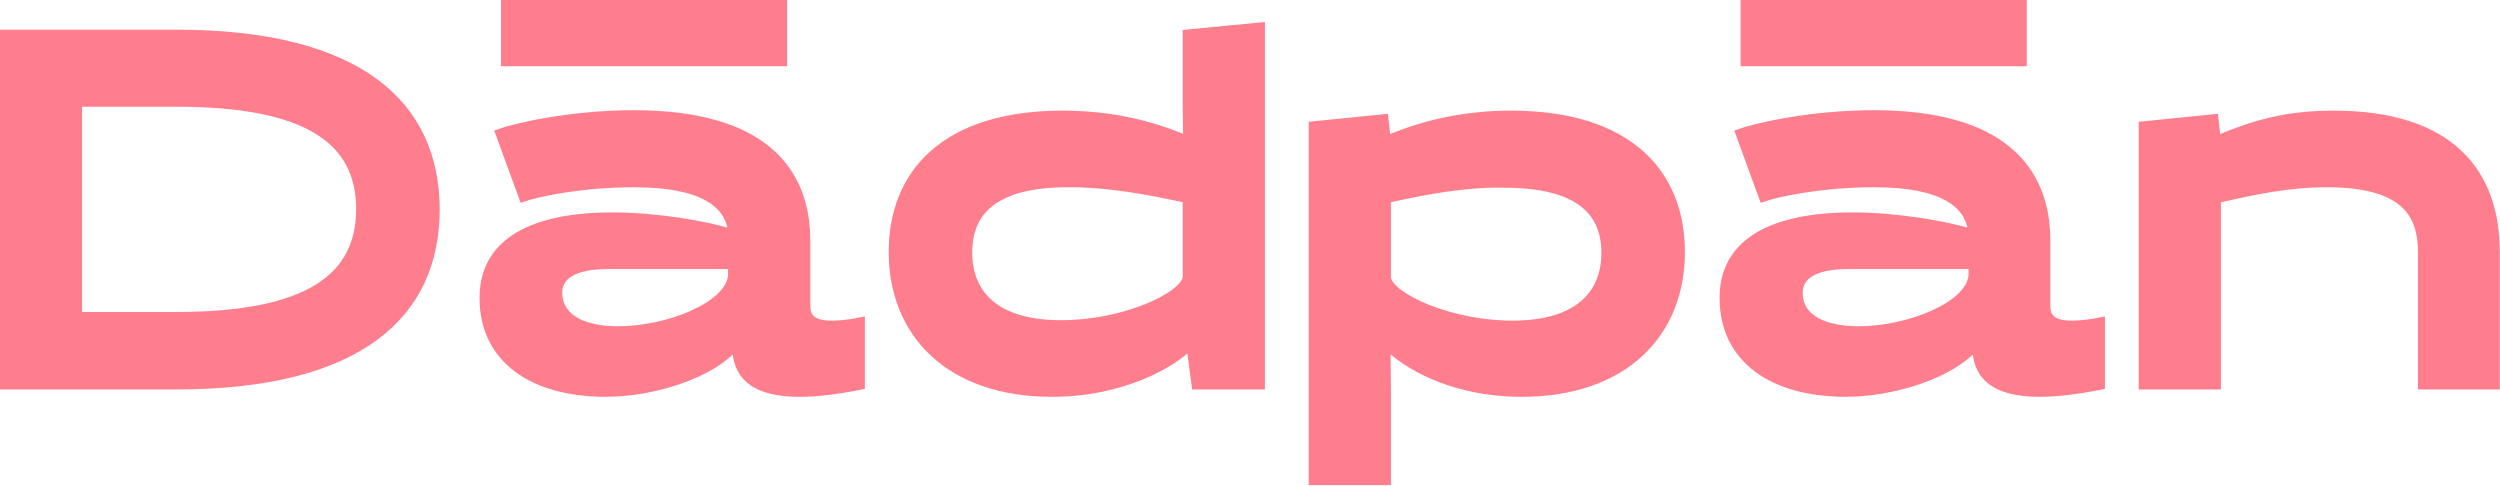
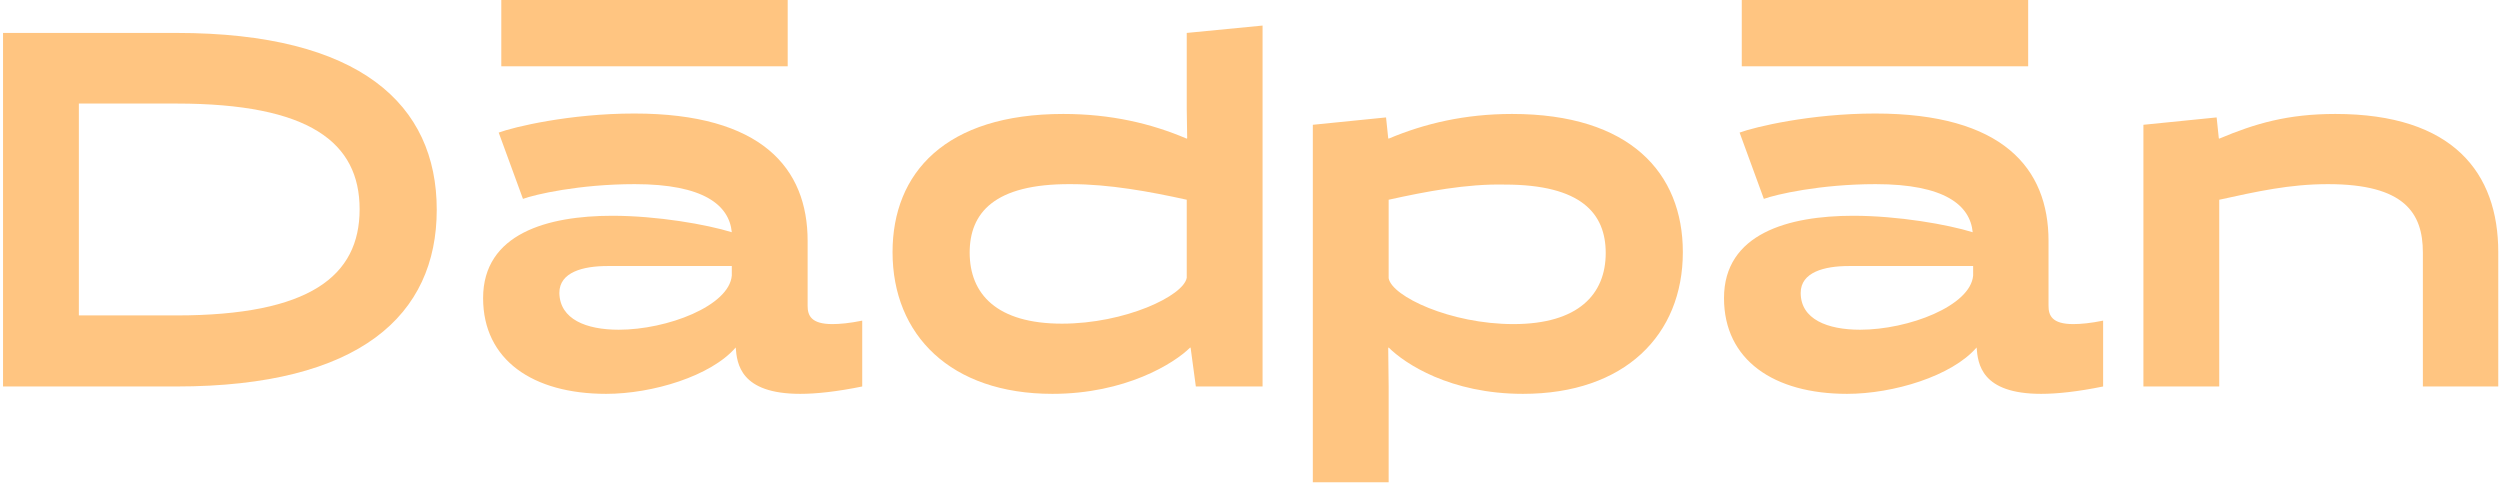
- <svg xmlns="http://www.w3.org/2000/svg" version="1.1" id="Layer_1" x="0px" y="0px" viewBox="0 0 577.4 112.1" style="enable-background:new 0 0 577.4 112.1;" xml:space="preserve">
-   <style type="text/css">
- 	.st0{fill:#FF7E8E;stroke:#FF7E8E;stroke-width:1.494;stroke-miterlimit:10;}
- 	.st1{fill:#FF7E8E;}
- </style>
+ <svg xmlns="http://www.w3.org/2000/svg" version="1.1" id="Layer_1" x="0px" y="0px" viewBox="0 0 577 112" xml:space="preserve">
  <g>
    <g>
      <g>
-         <path class="st0" d="M0.7,89.2V7.6h40c42.4,0,60.1,16.5,60.1,40.8S83.1,89.2,40.7,89.2H0.7z M18.2,23.9v48.9h22.5     c30.8,0,42.3-9.1,42.3-24.5S71.5,23.9,40.7,23.9H18.2z" />
-         <path class="st0" d="M199,89.2c-5.9,1.2-10.6,1.7-14.3,1.7c-13.9,0-14.6-7-14.9-10.7c-5.7,6.6-19.2,10.7-29.9,10.7     c-16.9,0-28.4-7.8-28.4-22.1c0-14.9,14.9-19,29.8-19c10.4,0,21.8,2,27.6,3.8c-0.6-6.2-6.4-11.1-22.4-11.1     c-12.8,0-23.1,2.4-25.8,3.4l-5.6-15.3c3.5-1.3,16.4-4.4,31.3-4.4c29.4,0,40,12.6,40,29.4v15c0,2.2,0.8,4.2,5.7,4.2     c1.7,0,4-0.2,6.9-0.8V89.2z M142.8,76.1c11.2,0,25.5-5.5,26.1-12.5v-2.2h-28.7c-5.6,0-11.1,1.4-11.1,6.2     C129.2,73.7,135.3,76.1,142.8,76.1z" />
-         <path class="st0" d="M273.9,25.1V7.6l17.5-1.7v83.3H276l-1.2-8.9l-0.1-0.1c-3.7,3.7-15,10.7-31.8,10.7     c-23.5,0-36.9-13.6-36.9-32.7c0-18.3,12.2-31.9,39.4-31.9c11,0,20.3,2.2,28.5,5.7l0.1-0.1L273.9,25.1z M223.8,58.3     c0,9.6,6.3,16.4,21.3,16.4c14.5,0,28.1-6.4,28.8-10.6V46.1c-8.6-1.9-17.9-3.6-26.8-3.6C229.4,42.4,223.8,49.2,223.8,58.3z" />
-         <path class="st0" d="M320.4,80.3l0.1,8.9v22.1H303V28.8l16.9-1.7l0.5,4.8l0.1,0.1c8.3-3.5,17.6-5.7,28.5-5.7     c27.2,0,39.4,13.6,39.4,31.9c0,19.1-13.4,32.7-36.9,32.7c-16.8,0-27.3-7-31-10.7L320.4,80.3z M320.5,46.1v18.1     c0.7,4.2,14.3,10.6,28.8,10.6c15,0,21.3-6.9,21.3-16.4c0-9.1-5.6-15.8-23.3-15.8C338.5,42.4,329.1,44.2,320.5,46.1z" />
-         <path class="st0" d="M485.4,89.2c-5.9,1.2-10.6,1.7-14.3,1.7c-13.9,0-14.6-7-14.9-10.7c-5.7,6.6-19.2,10.7-29.9,10.7     c-16.9,0-28.4-7.8-28.4-22.1c0-14.9,14.9-19,29.8-19c10.4,0,21.8,2,27.6,3.8c-0.6-6.2-6.4-11.1-22.4-11.1     c-12.8,0-23.1,2.4-25.8,3.4l-5.6-15.3c3.5-1.3,16.4-4.4,31.3-4.4c29.4,0,40,12.6,40,29.4v15c0,2.2,0.8,4.2,5.7,4.2     c1.7,0,4-0.2,6.9-0.8V89.2z M429.3,76.1c11.2,0,25.5-5.5,26.1-12.5v-2.2h-28.7c-5.6,0-11.1,1.4-11.1,6.2     C415.6,73.7,421.8,76.1,429.3,76.1z" />
-         <path class="st0" d="M559.2,89.2V58.3c0-9.1-4.2-15.8-21.9-15.8c-8.9,0-16.4,1.7-25.1,3.6v43.1h-17.5V28.8l16.9-1.7l0.5,4.8     l0.1,0.1c8.3-3.5,15.8-5.7,26.8-5.7c27.2,0,37.6,13.6,37.6,31.9v31H559.2z" />
+         <path class="st0" d="M0.7,89.2V7.6h40c42.4,0,60.1,16.5,60.1,40.8S83.1,89.2,40.7,89.2H0.7z M18.2,23.9v48.9h22.5     c30.8,0,42.3-9.1,42.3-24.5S71.5,23.9,40.7,23.9H18.2z" fill="#FFC581" />
+         <path class="st0" d="M199,89.2c-5.9,1.2-10.6,1.7-14.3,1.7c-13.9,0-14.6-7-14.9-10.7c-5.7,6.6-19.2,10.7-29.9,10.7     c-16.9,0-28.4-7.8-28.4-22.1c0-14.9,14.9-19,29.8-19c10.4,0,21.8,2,27.6,3.8c-0.6-6.2-6.4-11.1-22.4-11.1     c-12.8,0-23.1,2.4-25.8,3.4l-5.6-15.3c3.5-1.3,16.4-4.4,31.3-4.4c29.4,0,40,12.6,40,29.4v15c0,2.2,0.8,4.2,5.7,4.2     c1.7,0,4-0.2,6.9-0.8V89.2z M142.8,76.1c11.2,0,25.5-5.5,26.1-12.5v-2.2h-28.7c-5.6,0-11.1,1.4-11.1,6.2     C129.2,73.7,135.3,76.1,142.8,76.1z" fill="#FFC581" />
+         <path class="st0" d="M273.9,25.1V7.6l17.5-1.7v83.3H276l-1.2-8.9l-0.1-0.1c-3.7,3.7-15,10.7-31.8,10.7     c-23.5,0-36.9-13.6-36.9-32.7c0-18.3,12.2-31.9,39.4-31.9c11,0,20.3,2.2,28.5,5.7l0.1-0.1L273.9,25.1z M223.8,58.3     c0,9.6,6.3,16.4,21.3,16.4c14.5,0,28.1-6.4,28.8-10.6V46.1c-8.6-1.9-17.9-3.6-26.8-3.6C229.4,42.4,223.8,49.2,223.8,58.3z" fill="#FFC581" />
+         <path class="st0" d="M320.4,80.3l0.1,8.9v22.1H303V28.8l16.9-1.7l0.5,4.8l0.1,0.1c8.3-3.5,17.6-5.7,28.5-5.7     c27.2,0,39.4,13.6,39.4,31.9c0,19.1-13.4,32.7-36.9,32.7c-16.8,0-27.3-7-31-10.7L320.4,80.3z M320.5,46.1v18.1     c0.7,4.2,14.3,10.6,28.8,10.6c15,0,21.3-6.9,21.3-16.4c0-9.1-5.6-15.8-23.3-15.8C338.5,42.4,329.1,44.2,320.5,46.1z" fill="#FFC581" />
+         <path class="st0" d="M485.4,89.2c-5.9,1.2-10.6,1.7-14.3,1.7c-13.9,0-14.6-7-14.9-10.7c-5.7,6.6-19.2,10.7-29.9,10.7     c-16.9,0-28.4-7.8-28.4-22.1c0-14.9,14.9-19,29.8-19c10.4,0,21.8,2,27.6,3.8c-0.6-6.2-6.4-11.1-22.4-11.1     c-12.8,0-23.1,2.4-25.8,3.4l-5.6-15.3c3.5-1.3,16.4-4.4,31.3-4.4c29.4,0,40,12.6,40,29.4v15c0,2.2,0.8,4.2,5.7,4.2     c1.7,0,4-0.2,6.9-0.8V89.2z M429.3,76.1c11.2,0,25.5-5.5,26.1-12.5v-2.2h-28.7c-5.6,0-11.1,1.4-11.1,6.2     C415.6,73.7,421.8,76.1,429.3,76.1z" fill="#FFC581" />
+         <path class="st0" d="M559.2,89.2V58.3c0-9.1-4.2-15.8-21.9-15.8c-8.9,0-16.4,1.7-25.1,3.6v43.1h-17.5V28.8l16.9-1.7l0.5,4.8     l0.1,0.1c8.3-3.5,15.8-5.7,26.8-5.7c27.2,0,37.6,13.6,37.6,31.9v31H559.2z" fill="#FFC581" />
      </g>
    </g>
    <g>
-       <rect x="115.7" class="st1" width="66.1" height="15.3" />
-       <rect x="402" class="st1" width="66.1" height="15.3" />
+       <rect x="115.7" class="st1" width="66.1" height="15.3" fill="#FFC581" />
+       <rect x="402" class="st1" width="66.1" height="15.3" fill="#FFC581" />
    </g>
  </g>
</svg>
